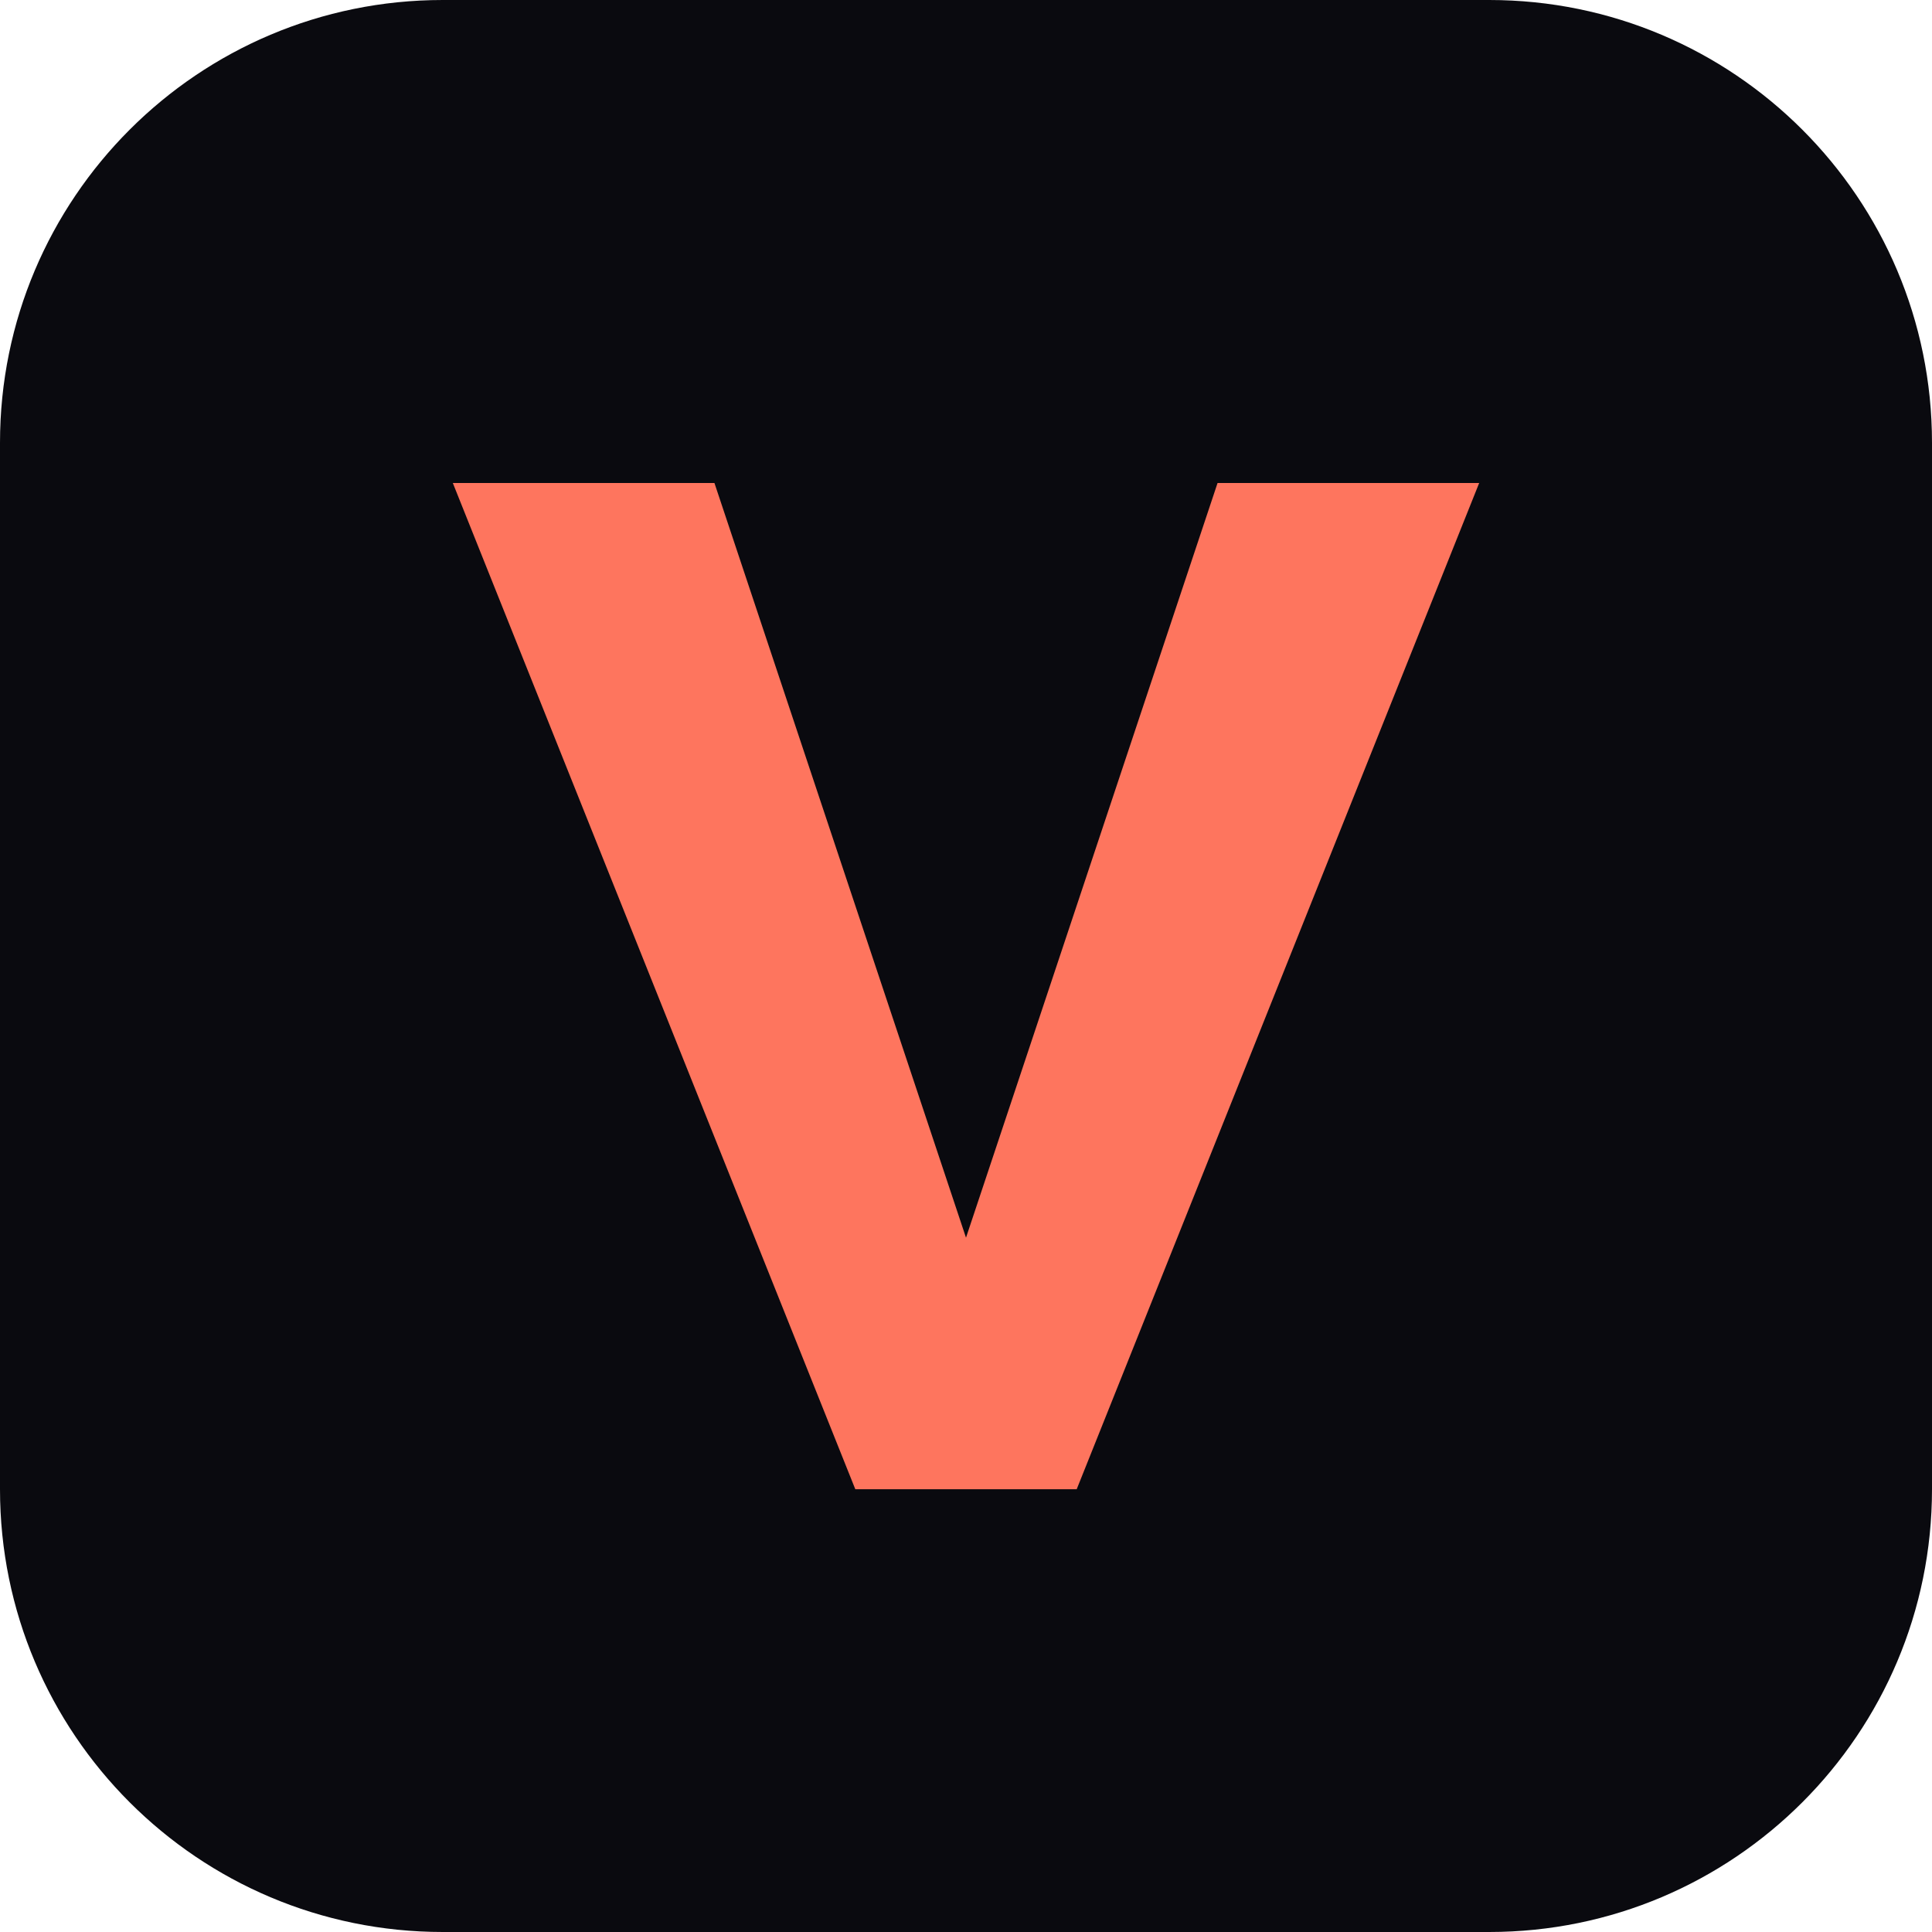
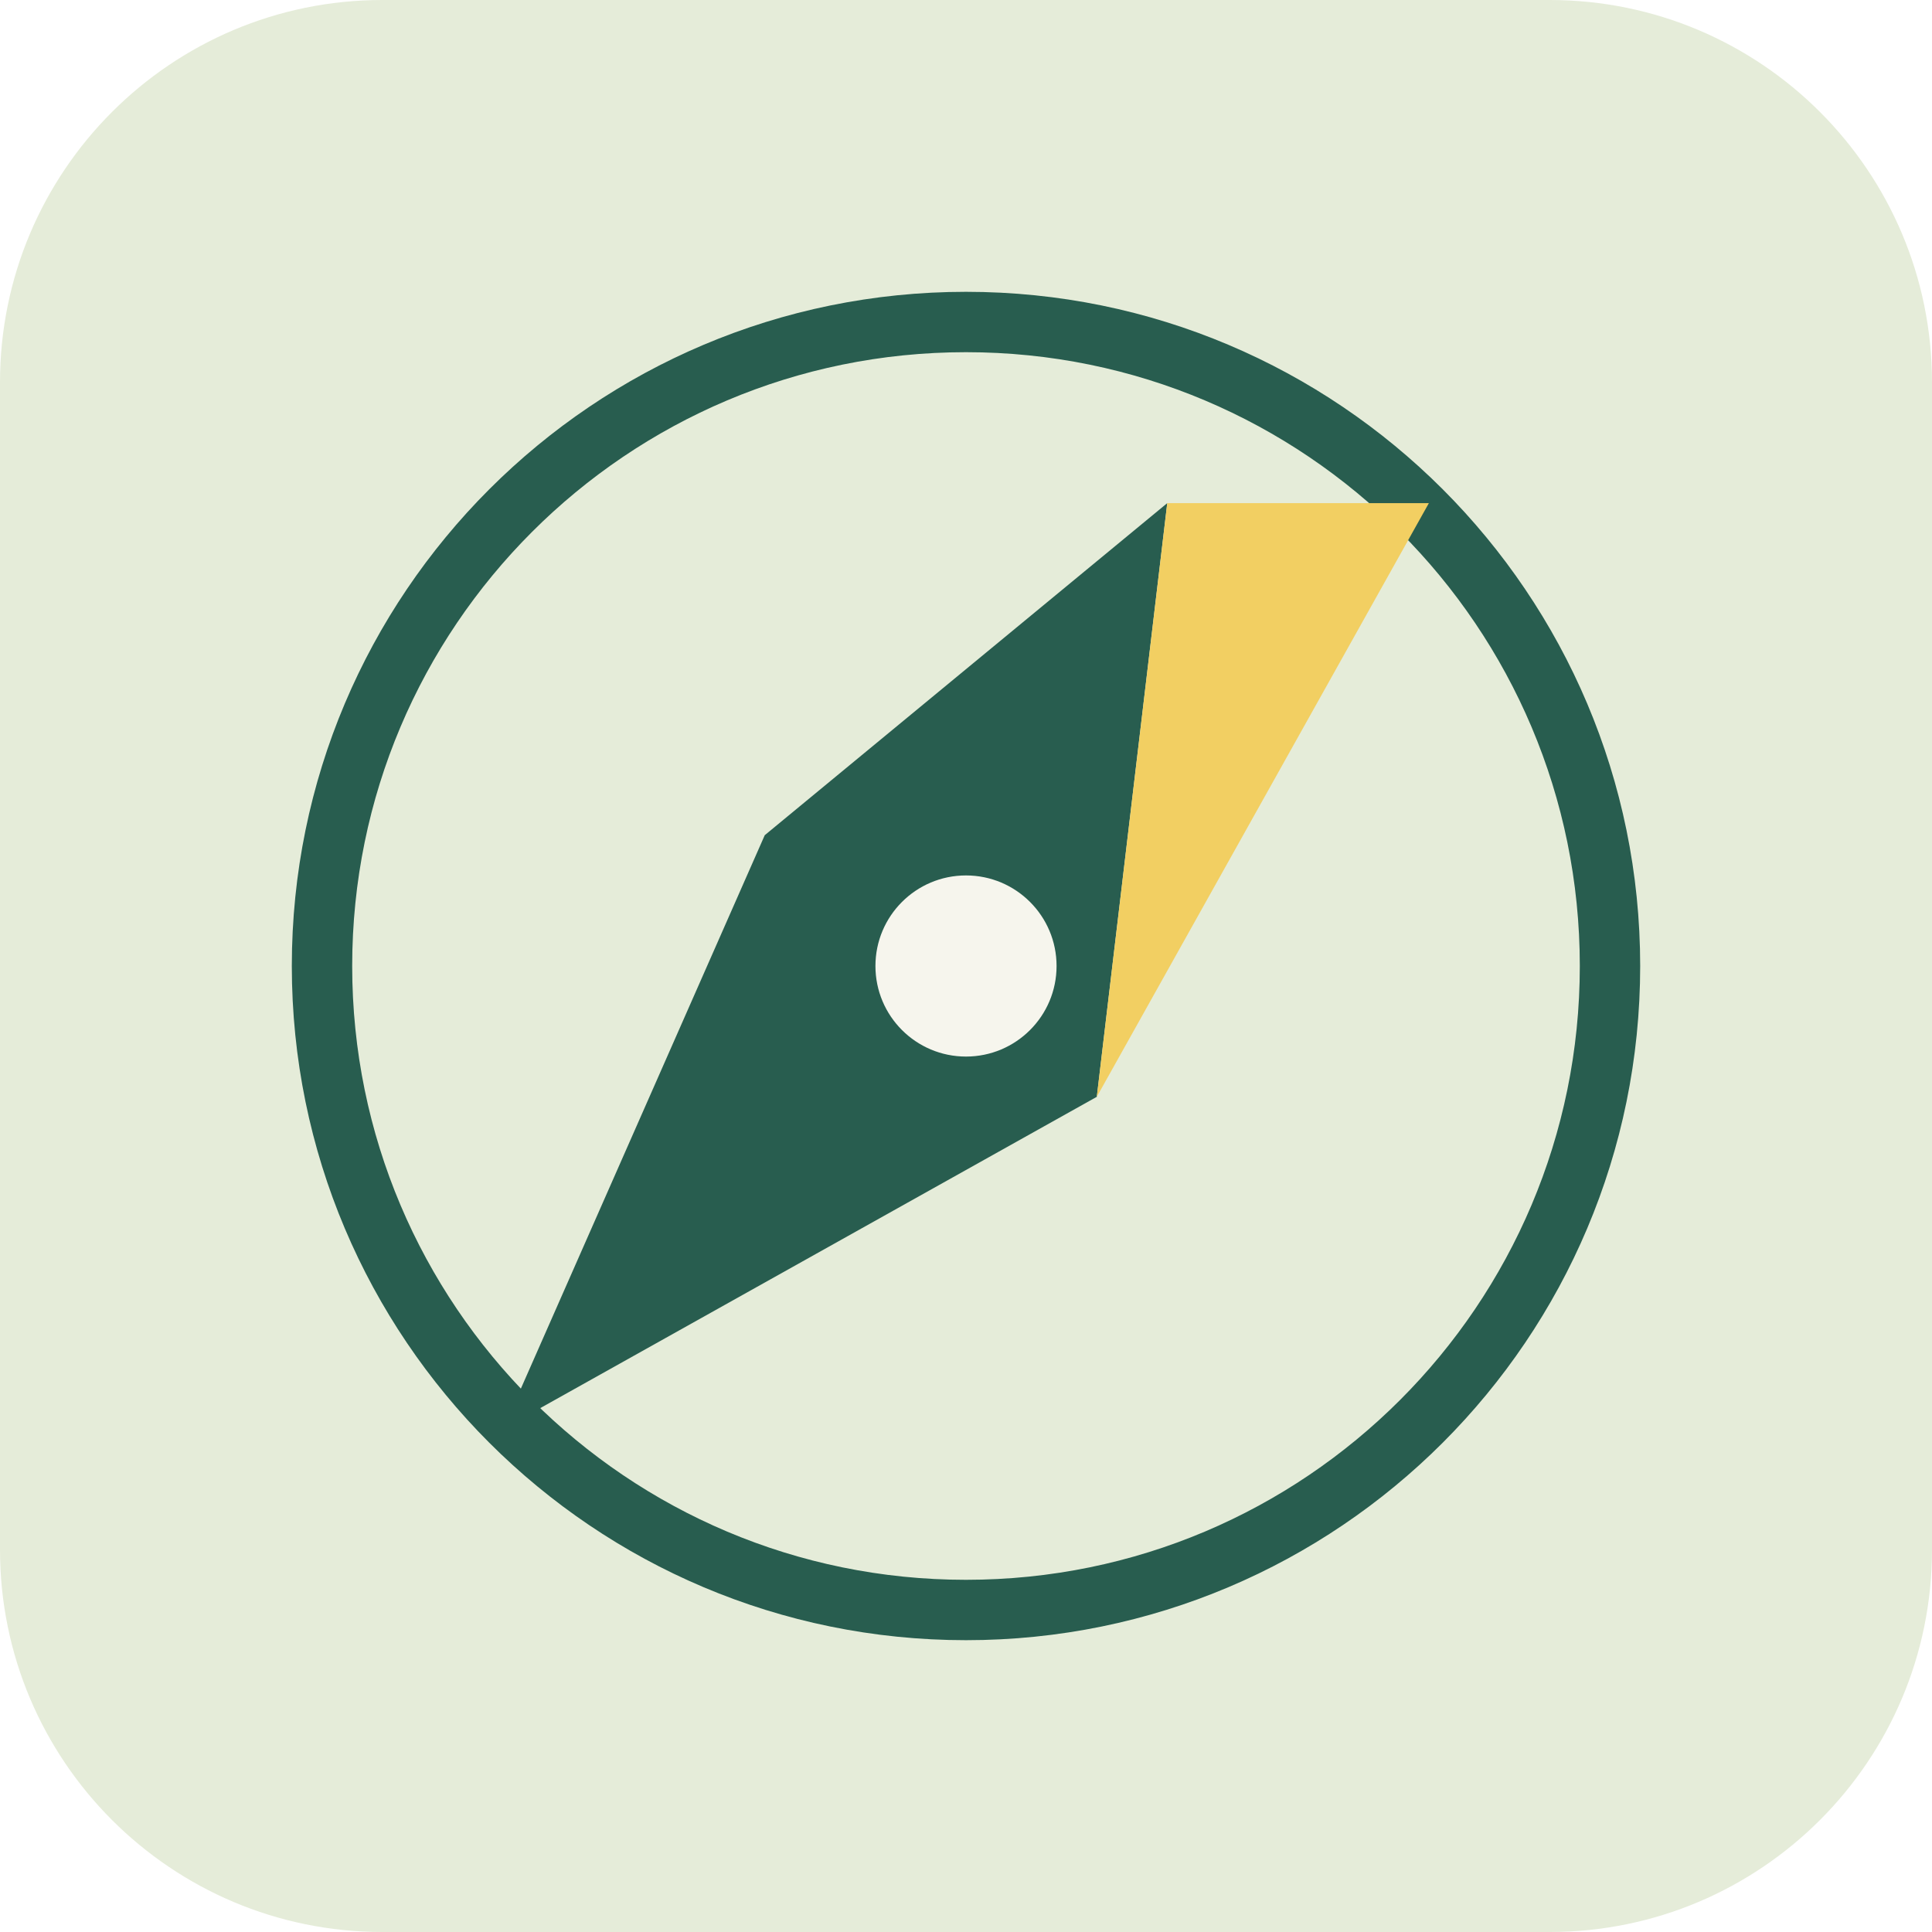
<svg xmlns="http://www.w3.org/2000/svg" width="192" height="192" viewBox="0 0 192 192">
-   <rect width="192" height="192" rx="44" fill="#0a0a0f" />
-   <path d="M45 48h26l25 75 25-75h26l-40 100H85z" fill="#fe755e" />
+   <rect width="192" height="192" rx="38" fill="#e5ecd9" />
+   <circle cx="96" cy="96" r="64" fill="none" stroke="#285d4f" stroke-width="6" />
+   <path d="m116 50-7 59-59 33 26-59z" fill="#285d4f" />
+   <path d="m109 109 33-59-26 0z" fill="#f2cf62" />
+   <circle cx="96" cy="96" r="9" fill="#f6f5ed" />
</svg>
